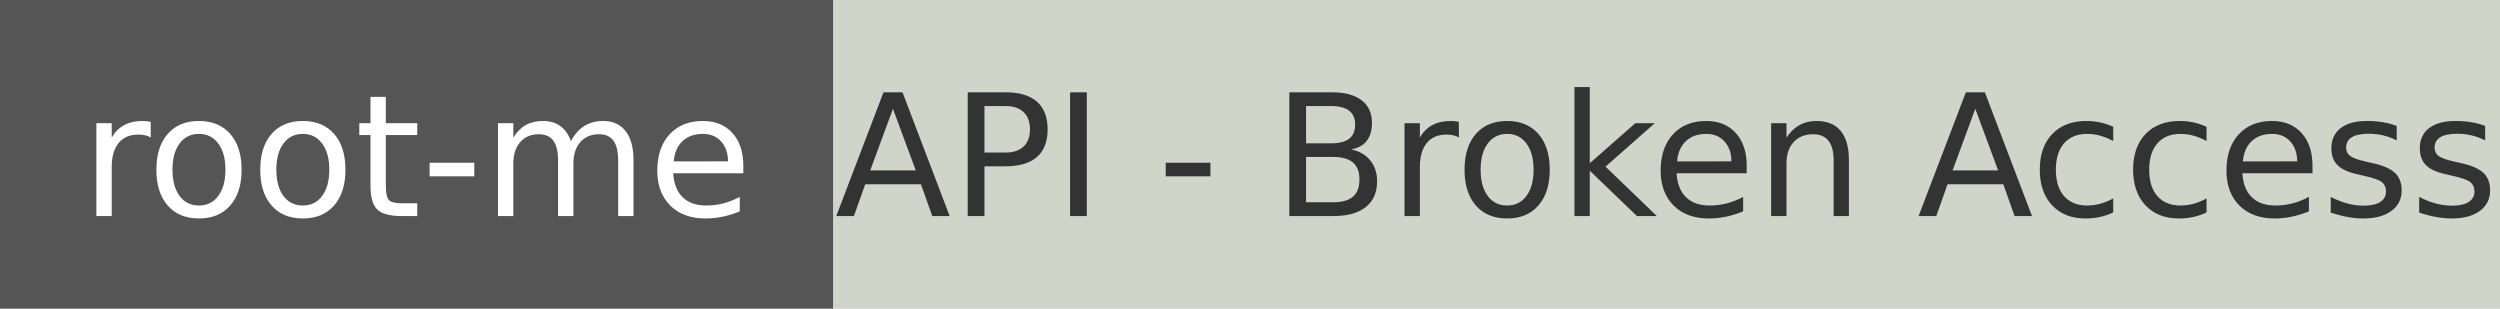
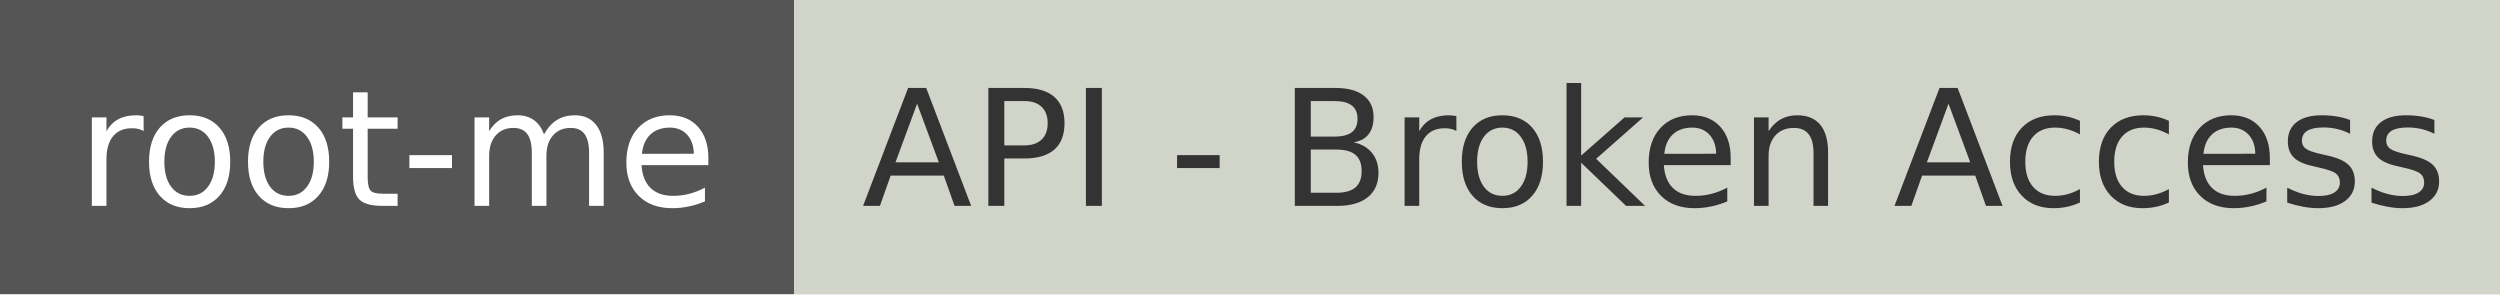
- <svg xmlns="http://www.w3.org/2000/svg" width="162" height="20" role="img">
+ <svg xmlns="http://www.w3.org/2000/svg" width="170" height="20" role="img">
  <linearGradient id="s" x2="0" y2="100%">
    <stop offset="0" stop-color="#bbb" stop-opacity=".1" />
    <stop offset="1" stop-opacity=".1" />
  </linearGradient>
  <g>
    <rect width="54" height="20" fill="#555" />
    <rect x="54" width="467" height="20" fill="#d0d4c9" />
  </g>
  <g fill="#fff" text-anchor="middle" font-family="Verdana,Geneva,DejaVu Sans,sans-serif" text-rendering="geometricPrecision" font-size="110">
    <text x="270" y="140" transform="scale(.1)" fill="#fff">
            root-me
        </text>
-     <text x="1080" y="140" transform="scale(.1)" fill="#333">
+     <text x="1125" y="140" transform="scale(.1)" fill="#333">
            API - Broken Access
        </text>
  </g>
</svg>
